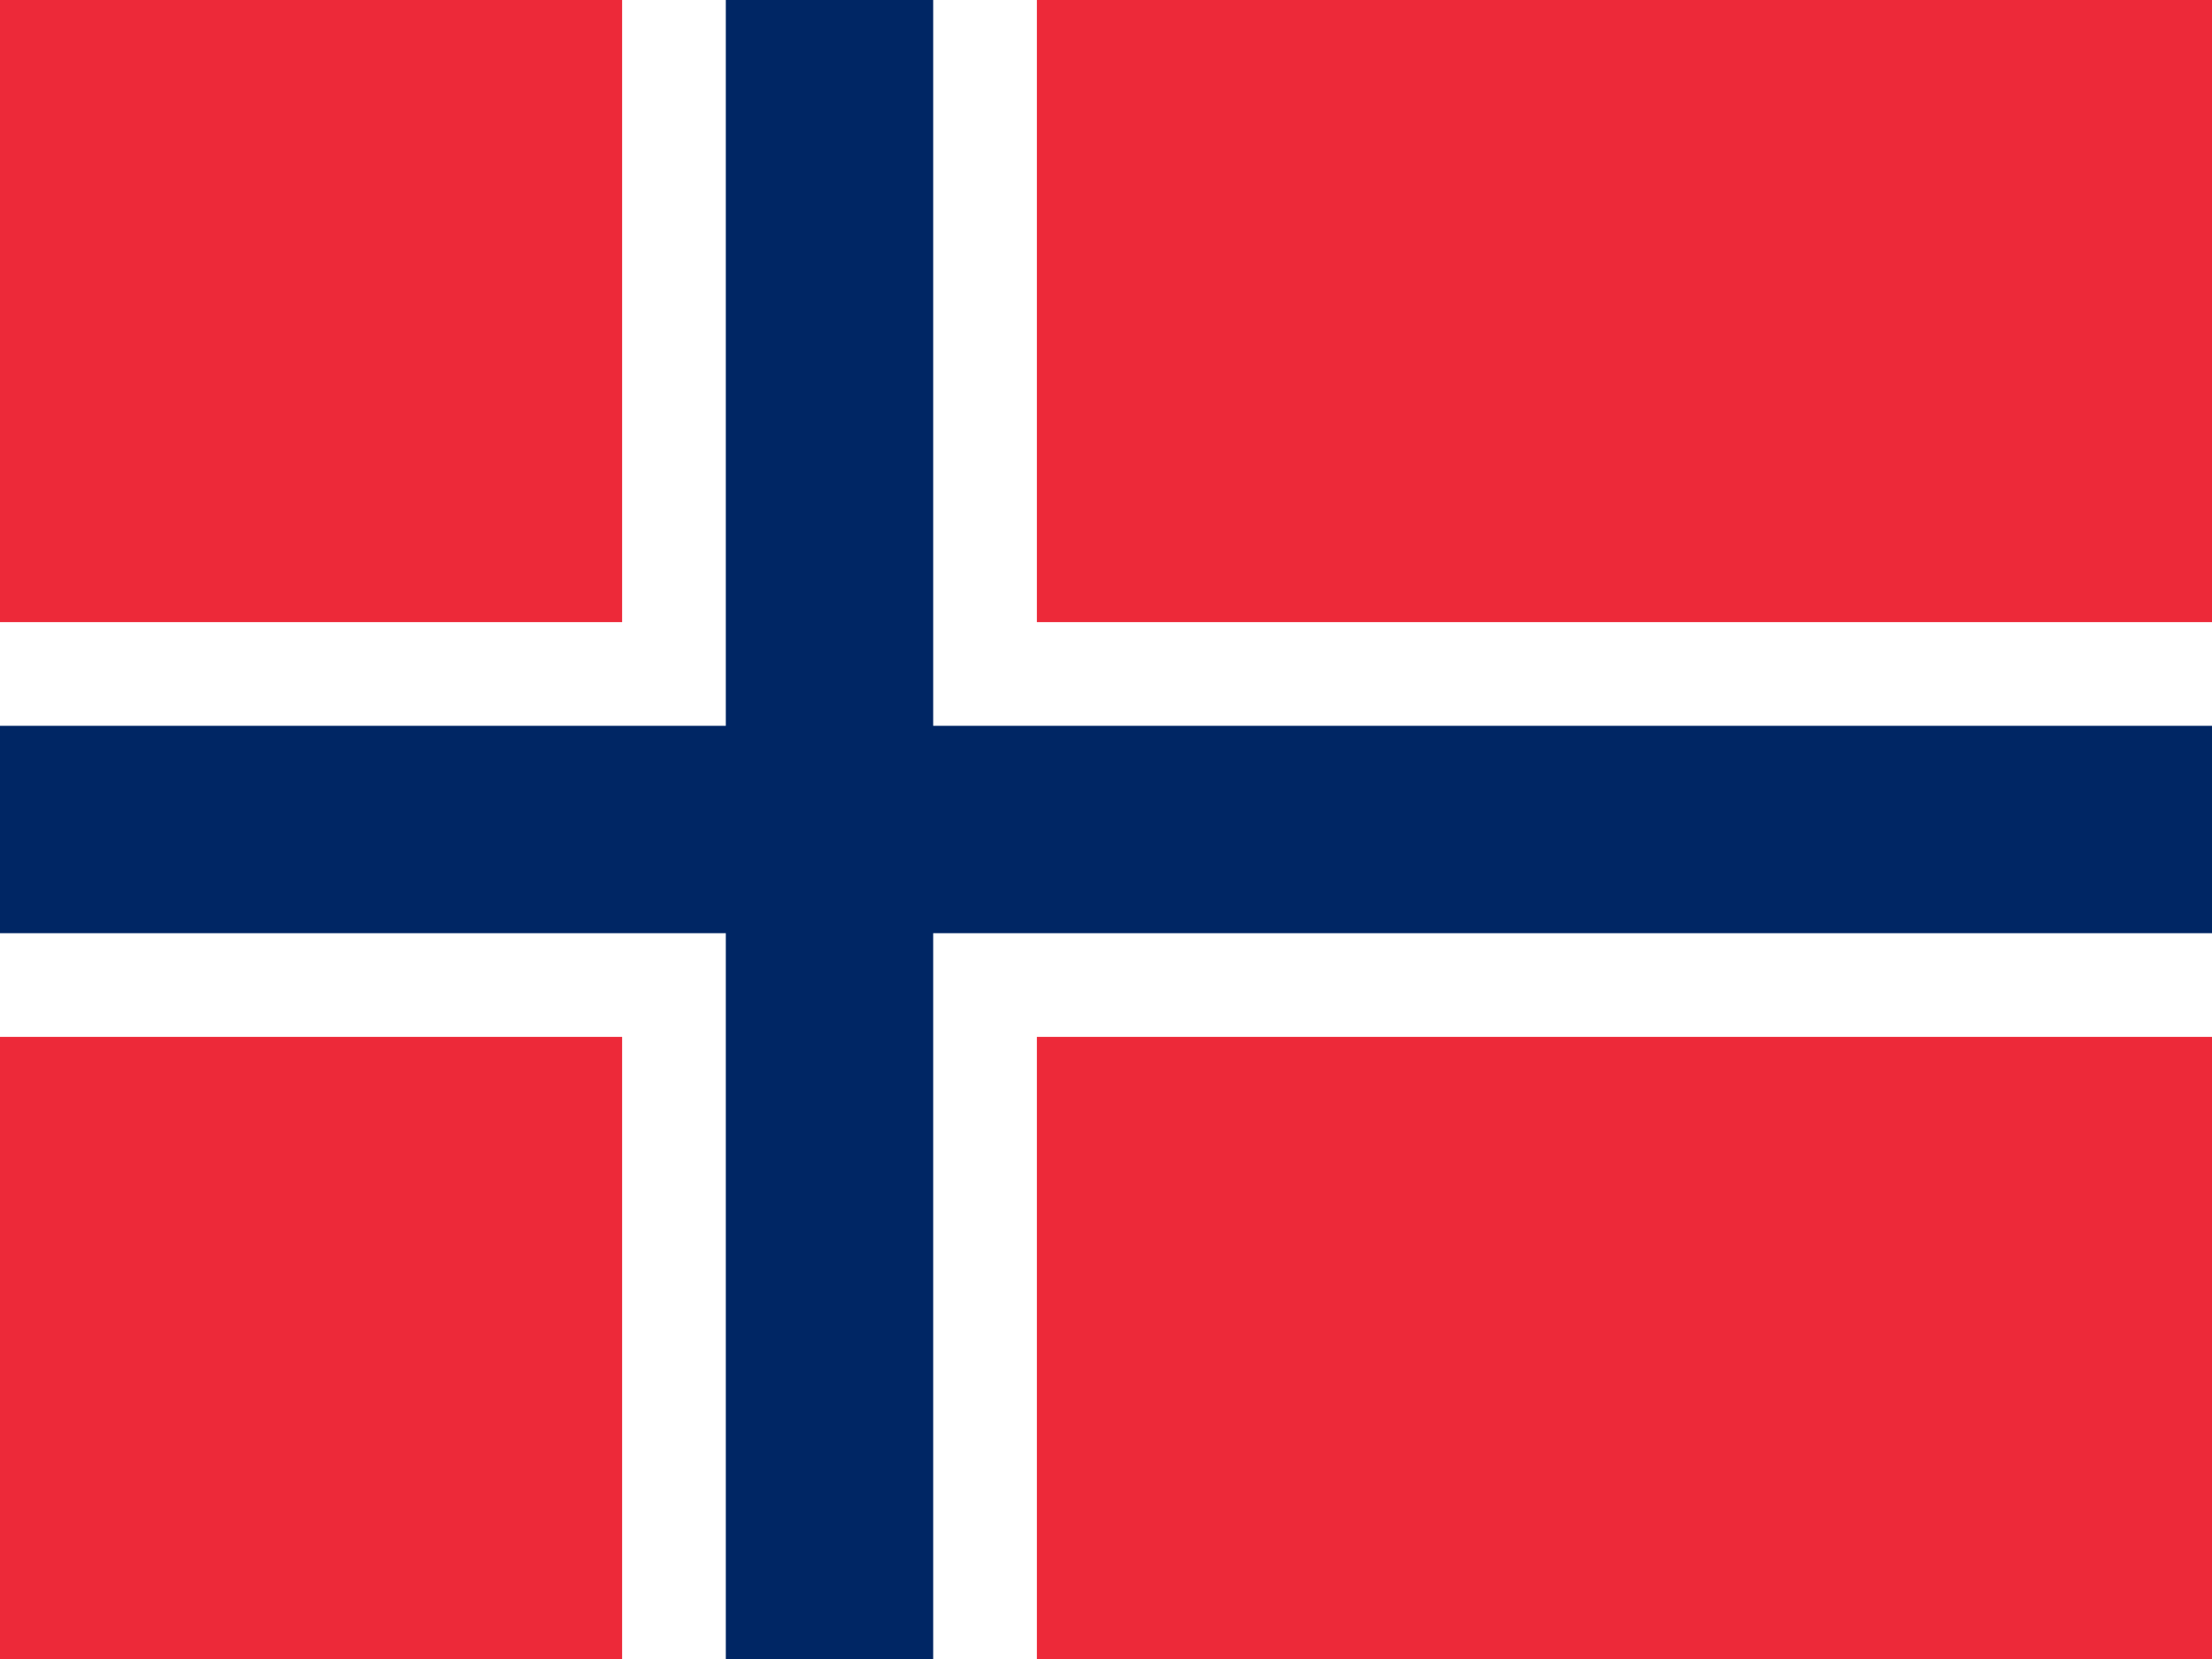
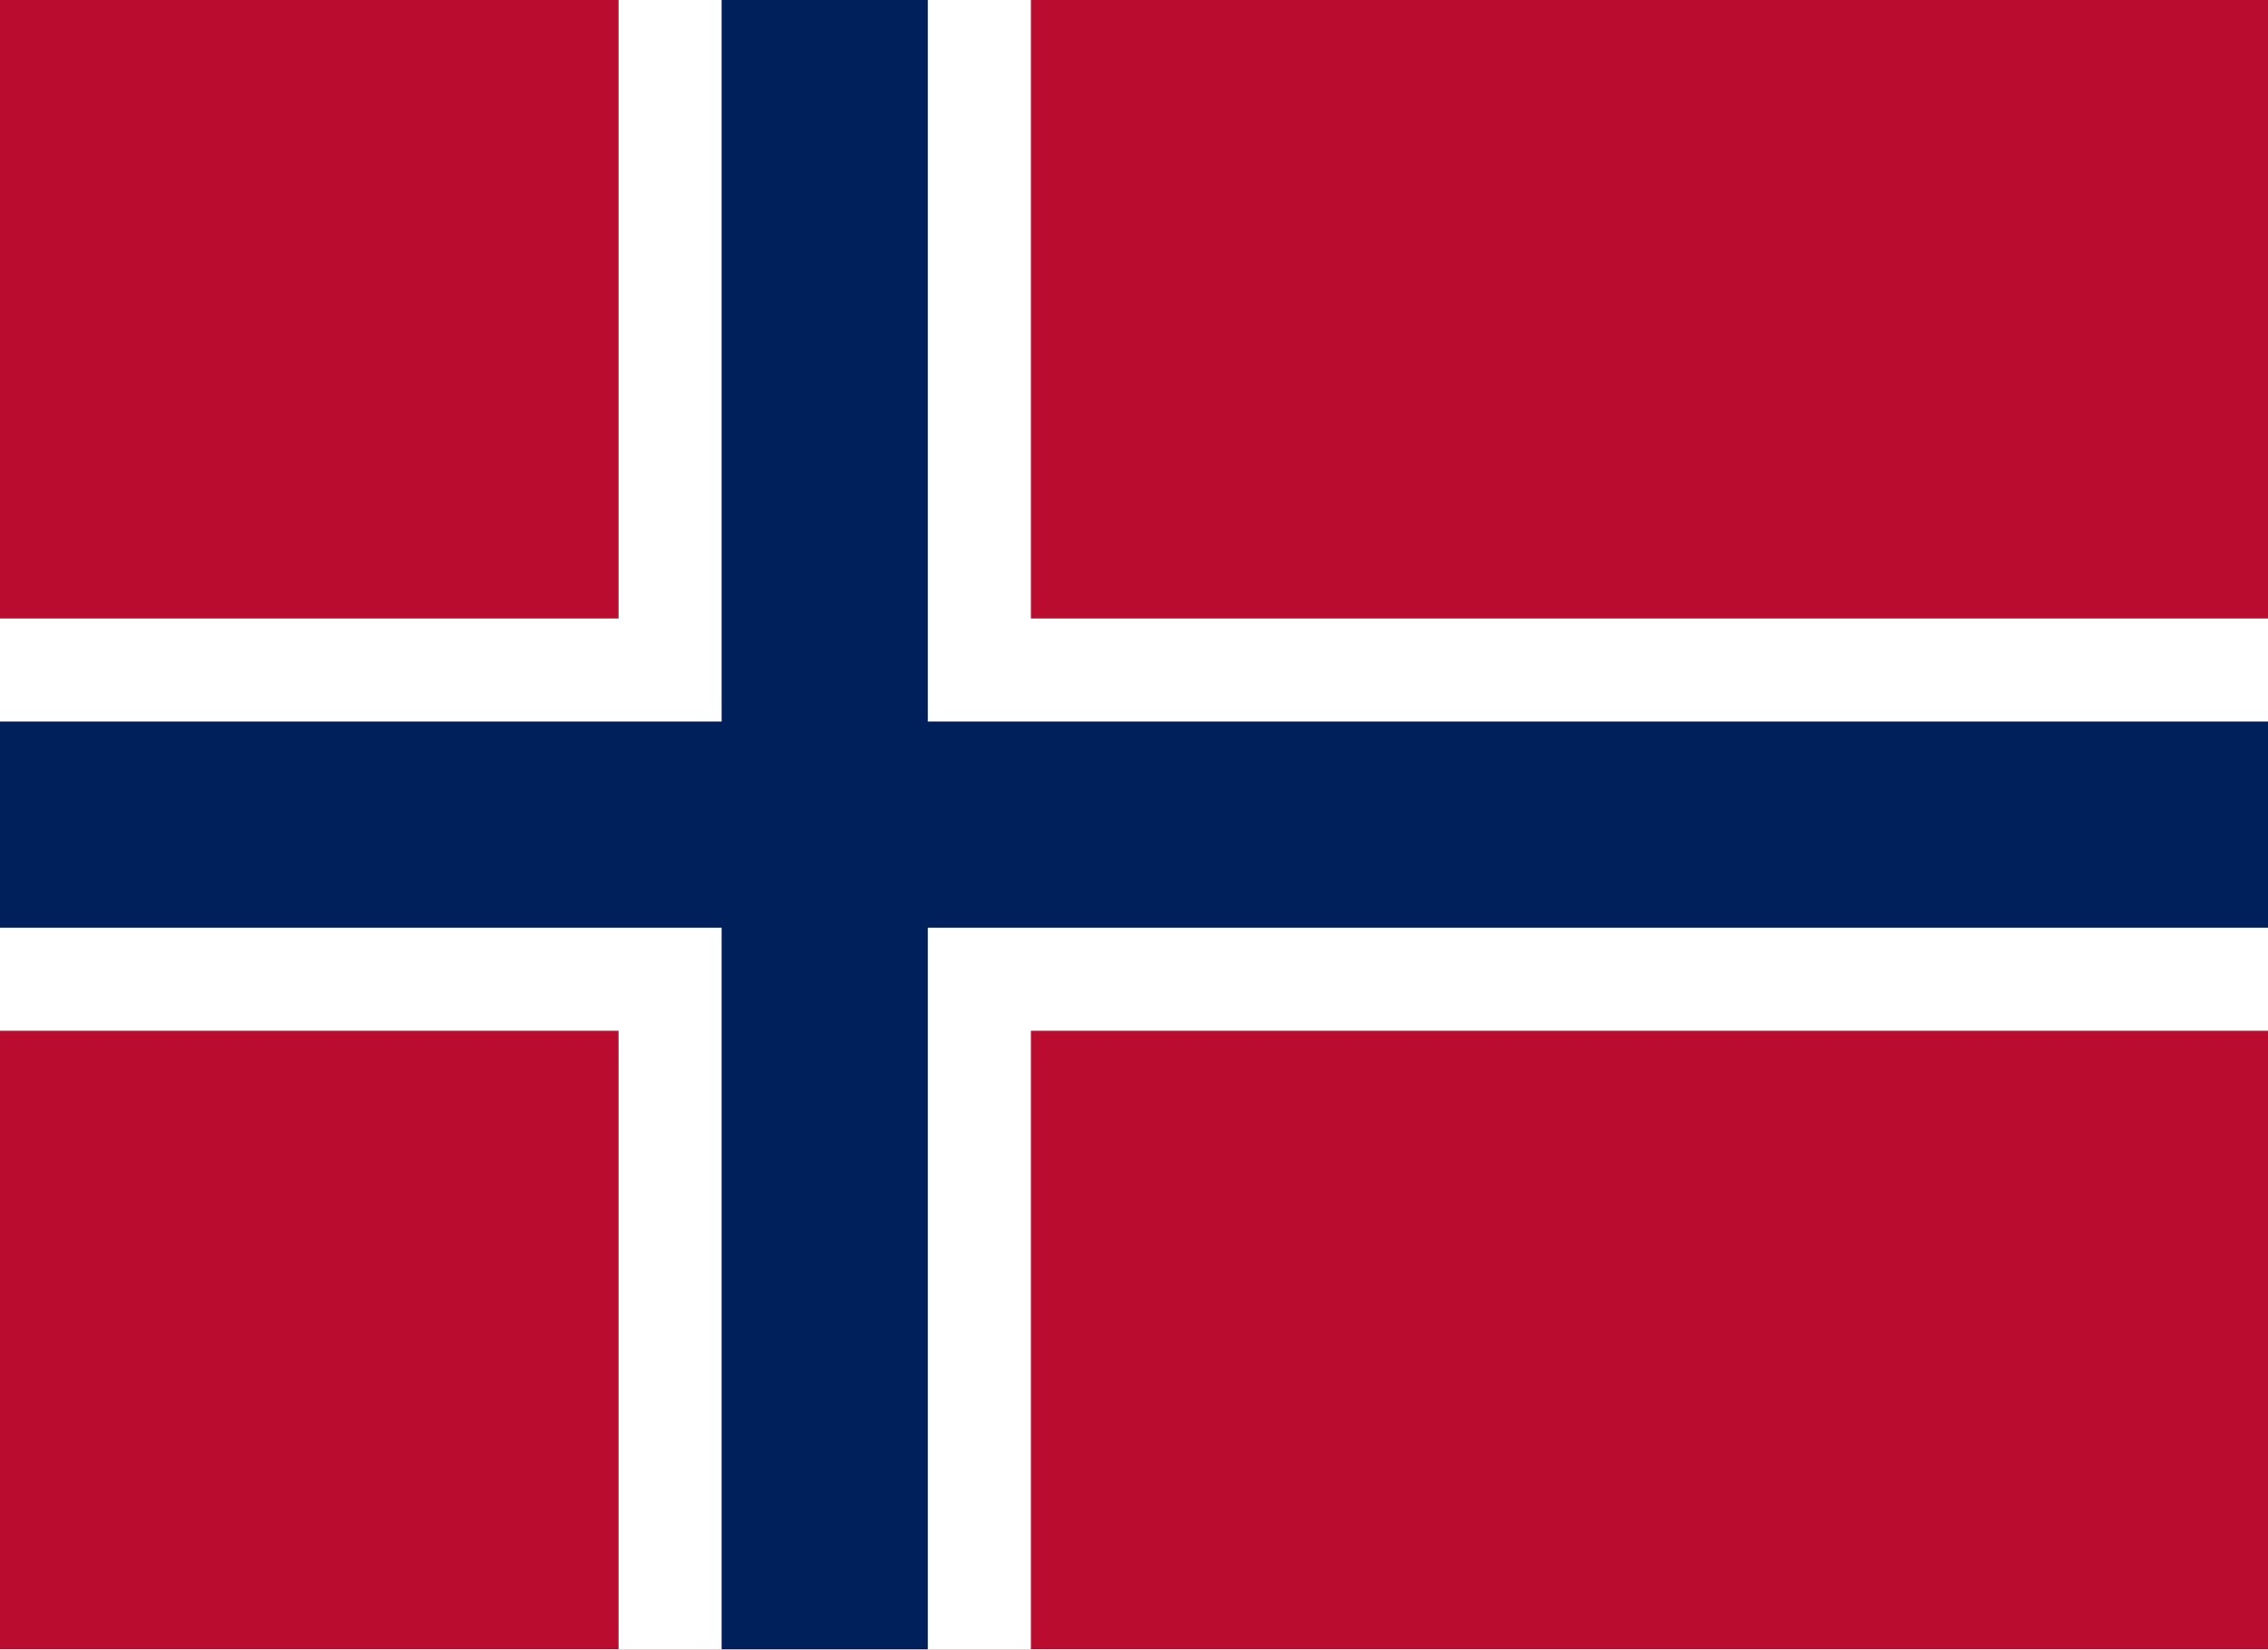
- <svg xmlns="http://www.w3.org/2000/svg" id="flag-icons-no" viewBox="0 0 640 480">
-   <path fill="#ed2939" d="M0 0h640v480H0z" />
-   <path fill="#fff" d="M180 0h120v480H180z" />
-   <path fill="#fff" d="M0 180h640v120H0z" />
-   <path fill="#002664" d="M210 0h60v480h-60z" />
-   <path fill="#002664" d="M0 210h640v60H0z" />
+ <svg xmlns="http://www.w3.org/2000/svg" width="1000" height="727.273" viewBox="0 0 22 16">
+   <path fill="#ba0c2f" d="M0 0h22v16H0z" />
+   <g fill="#fff">
+     <path d="M6 0h4v16H6z" />
+     <path d="M0 6h22v4H0z" />
+   </g>
+   <g fill="#00205b">
+     <path d="M7 0h2v16H7z" />
+     <path d="M0 7h22v2H0z" />
+   </g>
</svg>
